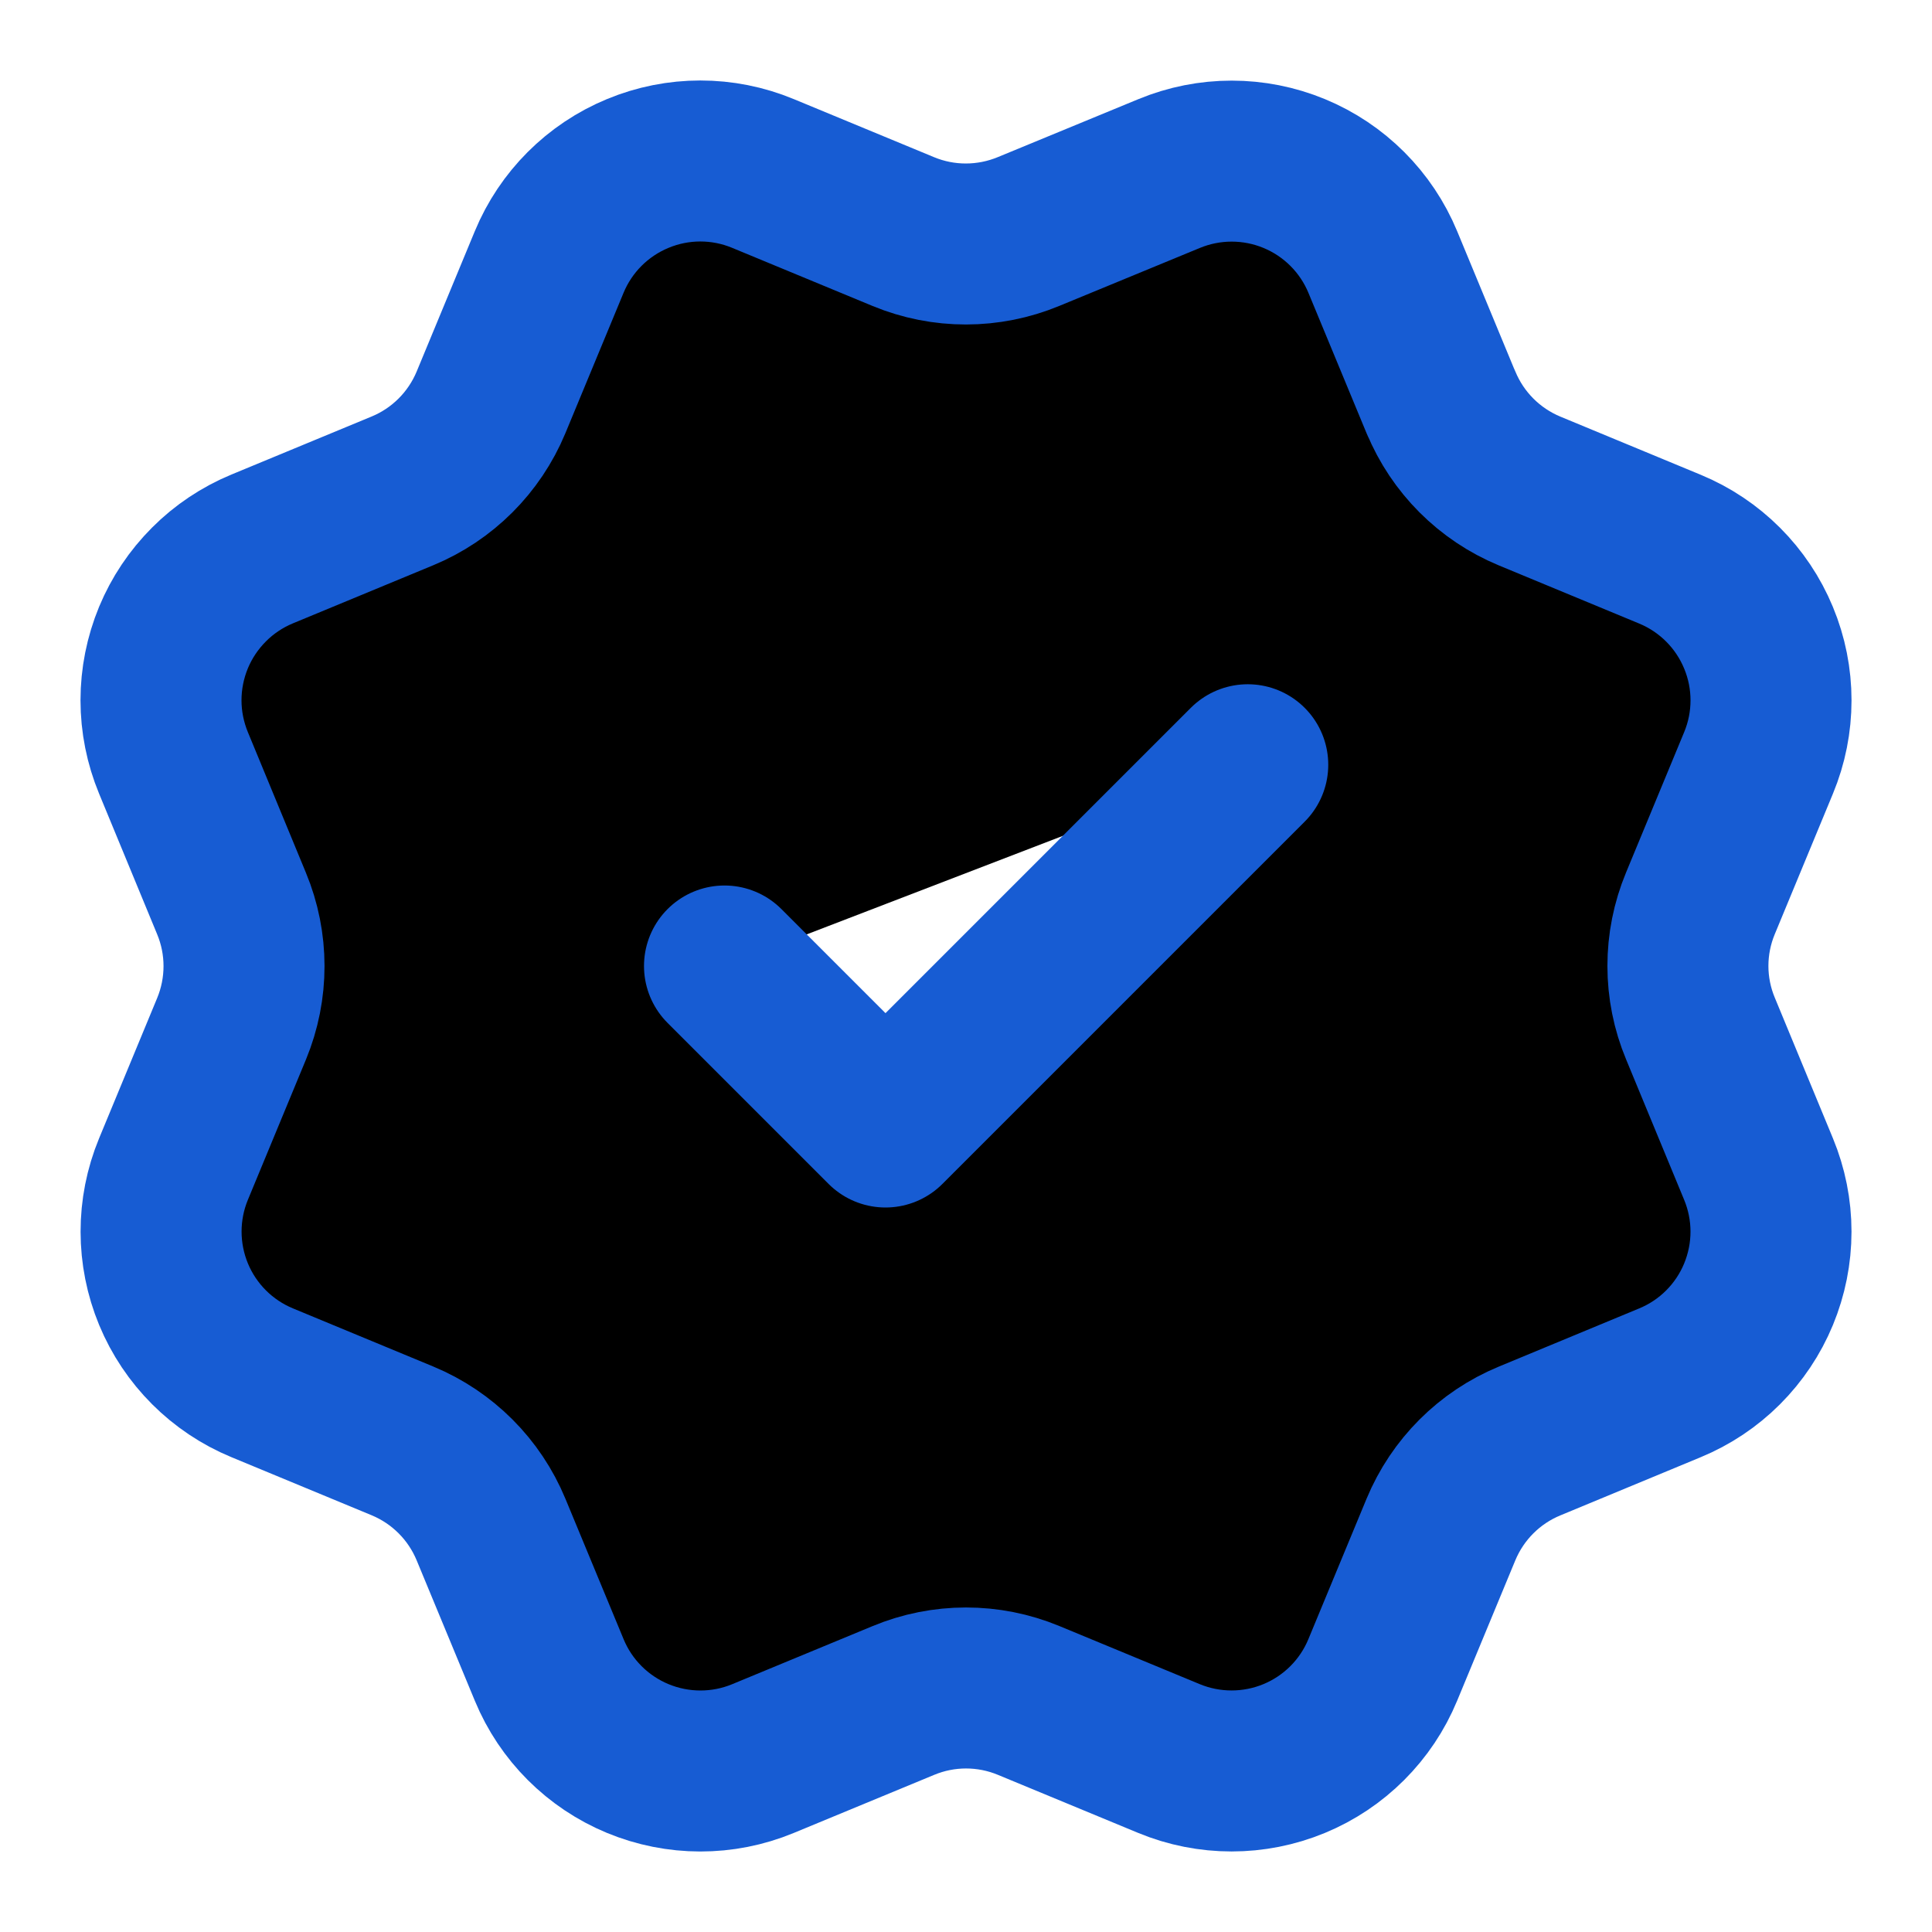
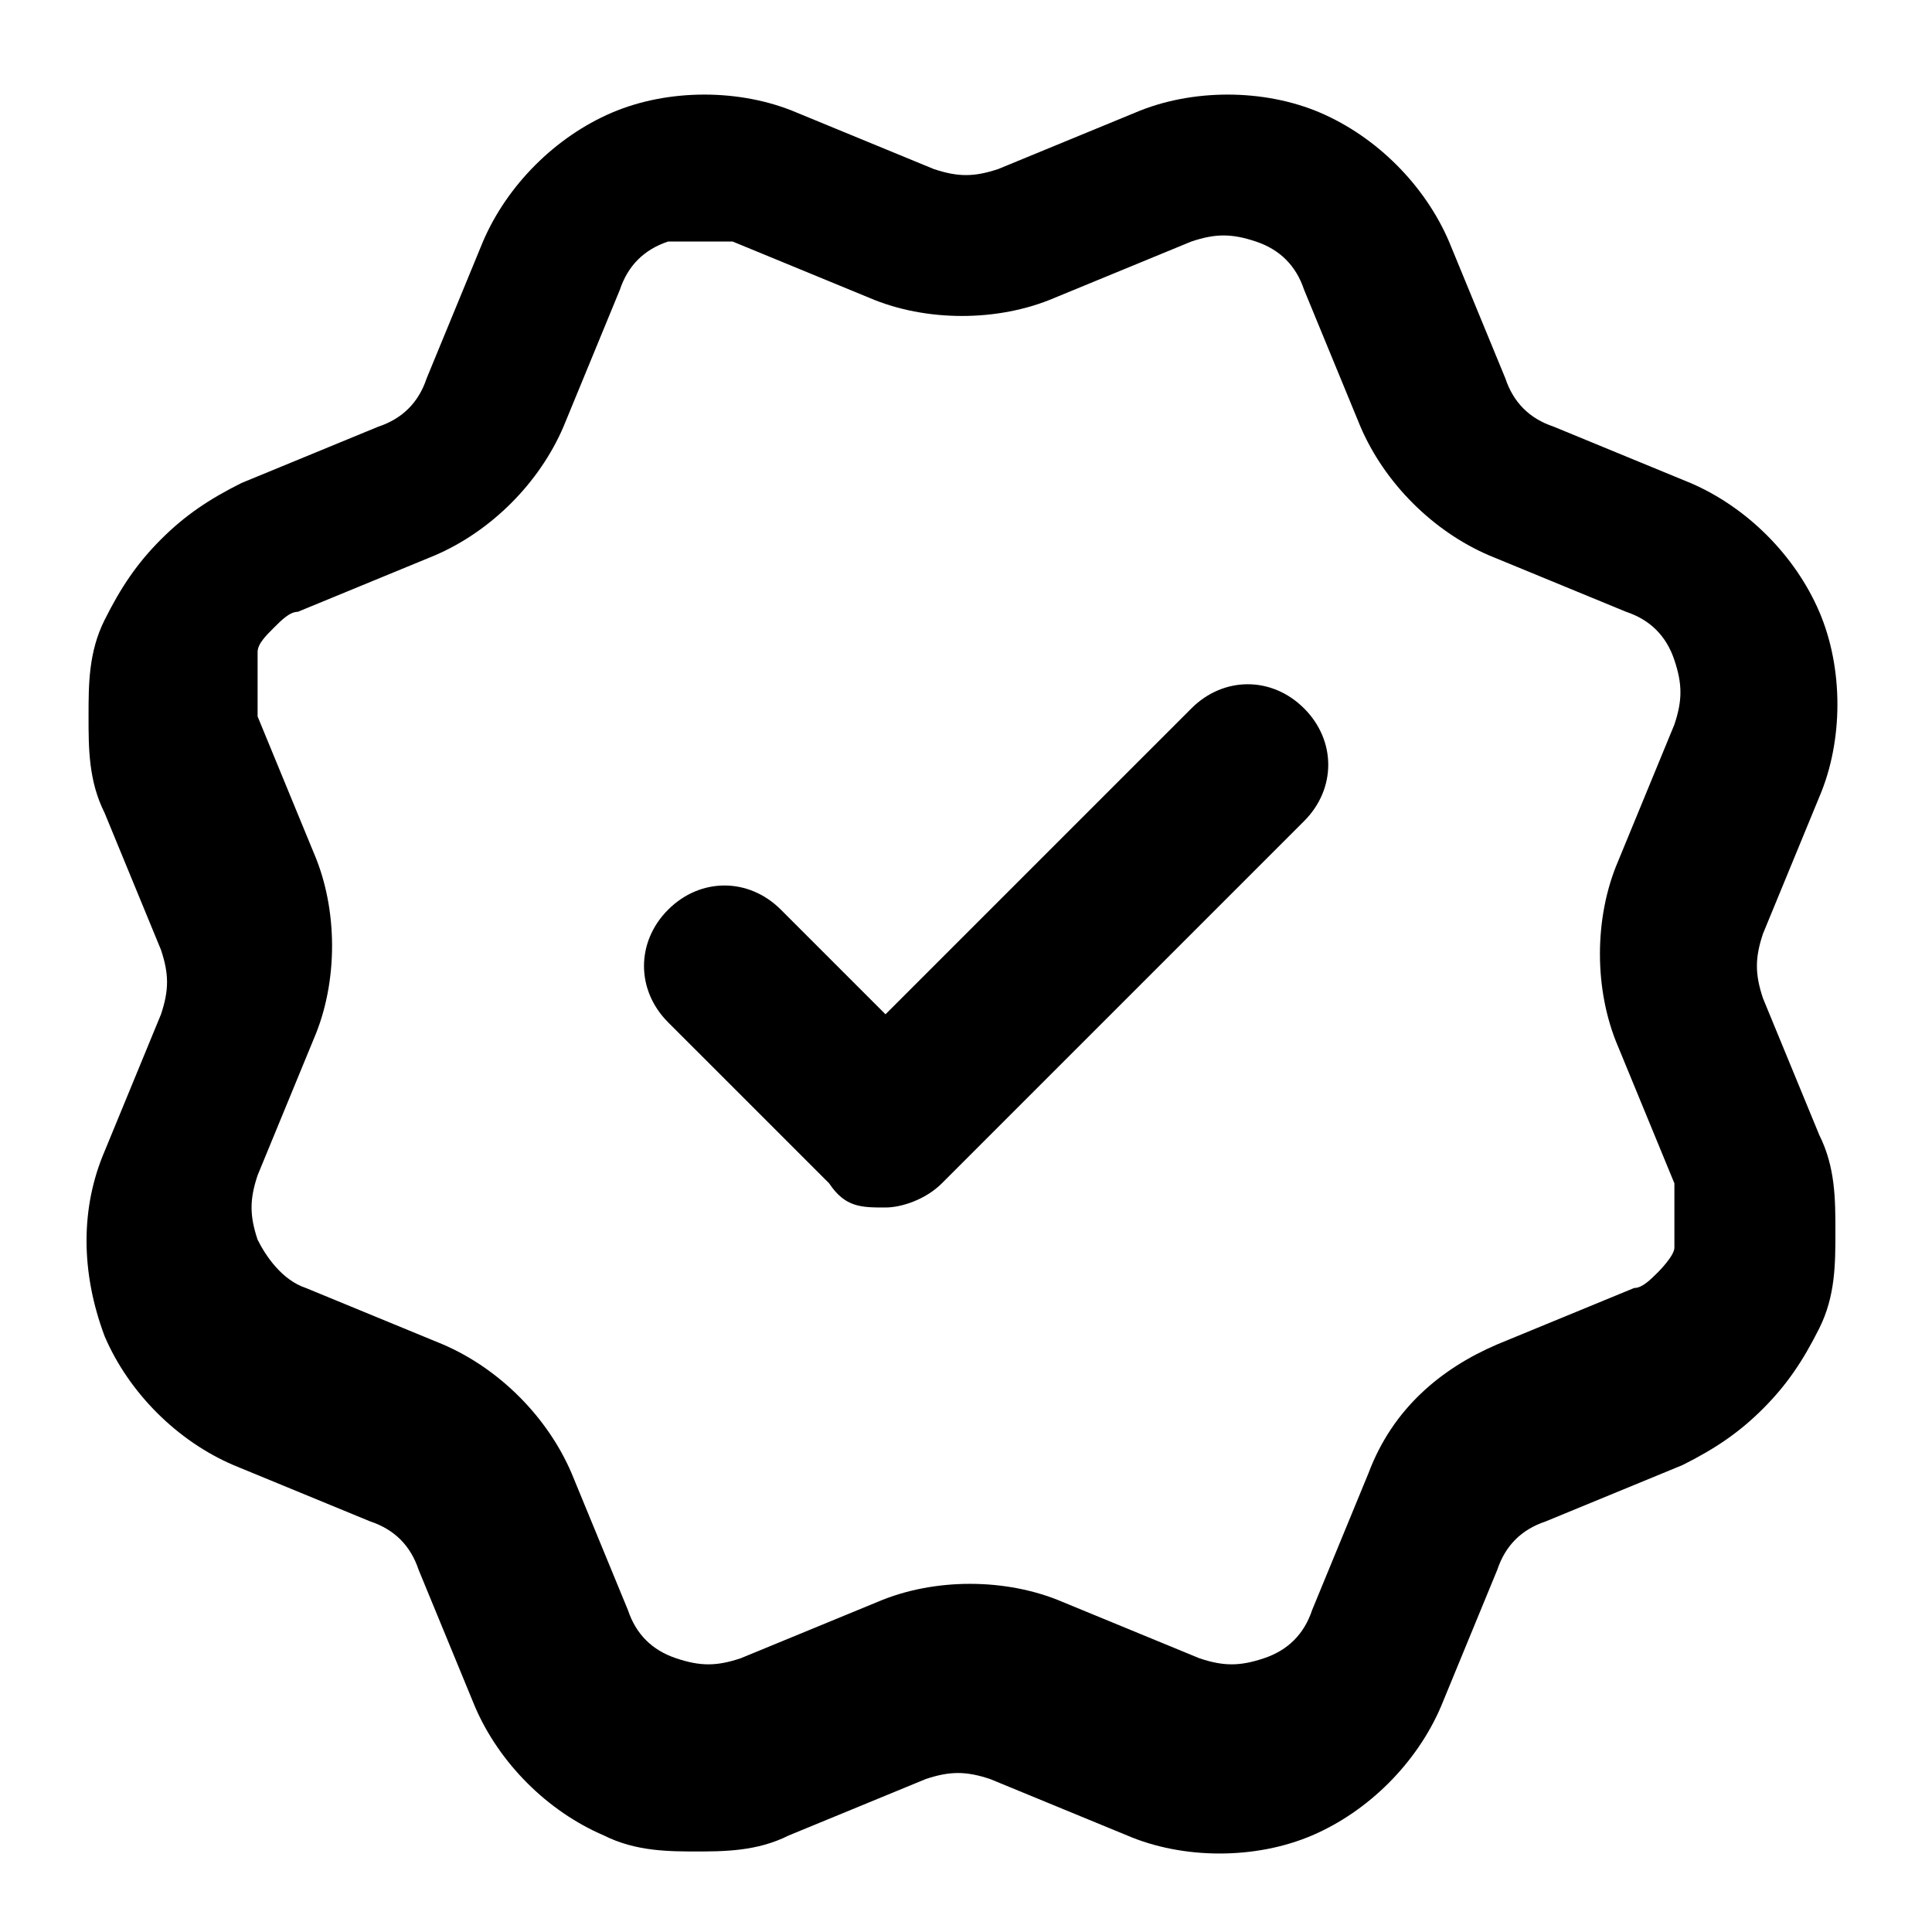
- <svg xmlns="http://www.w3.org/2000/svg" viewBox="0 0 24 24" role="img">
-   <path d="M9 12L11 14L15.5 9.5M17.901 4.999C18.107 5.497 18.502 5.892 19 6.099L20.745 6.822C21.243 7.028 21.639 7.424 21.845 7.922C22.052 8.42 22.052 8.98 21.845 9.478L21.123 11.222C20.916 11.72 20.916 12.28 21.124 12.778L21.845 14.522C21.947 14.768 22 15.033 22 15.3C22 15.567 21.947 15.831 21.845 16.078C21.743 16.325 21.593 16.549 21.404 16.738C21.215 16.927 20.991 17.076 20.744 17.178L19 17.901C18.502 18.107 18.107 18.502 17.9 19L17.177 20.745C16.971 21.243 16.575 21.639 16.077 21.845C15.579 22.051 15.019 22.051 14.521 21.845L12.777 21.123C12.279 20.917 11.72 20.917 11.222 21.124L9.477 21.846C8.979 22.052 8.42 22.051 7.922 21.845C7.425 21.639 7.029 21.244 6.823 20.746L6.1 19.001C5.894 18.503 5.499 18.107 5.001 17.9L3.256 17.177C2.758 16.971 2.362 16.575 2.156 16.078C1.95 15.58 1.949 15.021 2.155 14.523L2.877 12.779C3.083 12.28 3.083 11.721 2.876 11.223L2.155 9.477C2.053 9.23 2 8.966 2 8.699C2 8.432 2.053 8.167 2.155 7.92C2.257 7.674 2.407 7.45 2.596 7.261C2.784 7.072 3.009 6.922 3.255 6.82L4.999 6.098C5.497 5.892 5.892 5.497 6.099 5L6.822 3.255C7.028 2.757 7.424 2.361 7.922 2.155C8.42 1.948 8.98 1.948 9.478 2.155L11.222 2.877C11.72 3.083 12.279 3.082 12.777 2.876L14.523 2.156C15.021 1.95 15.58 1.95 16.078 2.156C16.576 2.362 16.972 2.758 17.178 3.256L17.901 5.002L17.901 4.999Z" stroke="#175CD3" stroke-width="2" stroke-linecap="round" stroke-linejoin="round" />
+ <svg xmlns="http://www.w3.org/2000/svg" version="1.1" viewBox="0 0 24 24">
+   <path d="M8.7,23c-.4,0-.8,0-1.2-.2-.7-.3-1.3-.9-1.6-1.6l-.7-1.7c-.1-.3-.3-.5-.6-.6l-1.7-.7c-.7-.3-1.3-.9-1.6-1.6-.3-.8-.3-1.6,0-2.3l.7-1.7c.1-.3.1-.5,0-.8l-.7-1.7c-.2-.4-.2-.8-.2-1.2s0-.8.2-1.2c.2-.4.4-.7.7-1,.3-.3.6-.5,1-.7l1.7-.7c.3-.1.5-.3.6-.6l.7-1.7c.3-.7.9-1.3,1.6-1.6.7-.3,1.6-.3,2.3,0l1.7.7c.3.1.5.1.8,0l1.7-.7c.7-.3,1.6-.3,2.3,0,.7.3,1.3.9,1.6,1.6l.7,1.7s0,0,0,0c.1.3.3.5.6.6l1.7.7c.7.3,1.3.9,1.6,1.6.3.7.3,1.6,0,2.3l-.7,1.7c-.1.3-.1.5,0,.8l.7,1.7c.2.4.2.8.2,1.2s0,.8-.2,1.2c-.2.4-.4.7-.7,1-.3.3-.6.5-1,.7l-1.7.7c-.3.1-.5.3-.6.6l-.7,1.7c-.3.7-.9,1.3-1.6,1.6-.7.3-1.6.3-2.3,0l-1.7-.7c-.3-.1-.5-.1-.8,0l-1.7.7c-.4.2-.8.2-1.2.2ZM8.7,3c-.1,0-.3,0-.4,0-.3.1-.5.3-.6.6l-.7,1.7c-.3.7-.9,1.3-1.6,1.6l-1.7.7c-.1,0-.2.1-.3.2s-.2.2-.2.3c0,.1,0,.3,0,.4s0,.3,0,.4l.7,1.7c.3.7.3,1.6,0,2.3l-.7,1.7c-.1.3-.1.5,0,.8.1.2.3.5.6.6l1.7.7c.7.3,1.3.9,1.6,1.6l.7,1.7c.1.3.3.5.6.6.3.1.5.1.8,0l1.7-.7c.7-.3,1.6-.3,2.3,0l1.7.7c.3.1.5.1.8,0,.3-.1.5-.3.6-.6l.7-1.7c.3-.8.9-1.3,1.6-1.6l1.7-.7c.1,0,.2-.1.3-.2,0,0,.2-.2.2-.3,0-.1,0-.3,0-.4s0-.3,0-.4l-.7-1.7c-.3-.7-.3-1.6,0-2.3l.7-1.7c.1-.3.1-.5,0-.8-.1-.3-.3-.5-.6-.6l-1.7-.7c-.7-.3-1.3-.9-1.6-1.6,0,0,0,0,0,0l-.7-1.7c-.1-.3-.3-.5-.6-.6-.3-.1-.5-.1-.8,0l-1.7.7c-.7.3-1.6.3-2.3,0l-1.7-.7c-.1,0-.3,0-.4,0ZM11,15c-.3,0-.5,0-.7-.3l-2-2c-.4-.4-.4-1,0-1.4s1-.4,1.4,0l1.3,1.3,3.8-3.8c.4-.4,1-.4,1.4,0s.4,1,0,1.4l-4.5,4.5c-.2.2-.5.3-.7.3Z" />
</svg>
